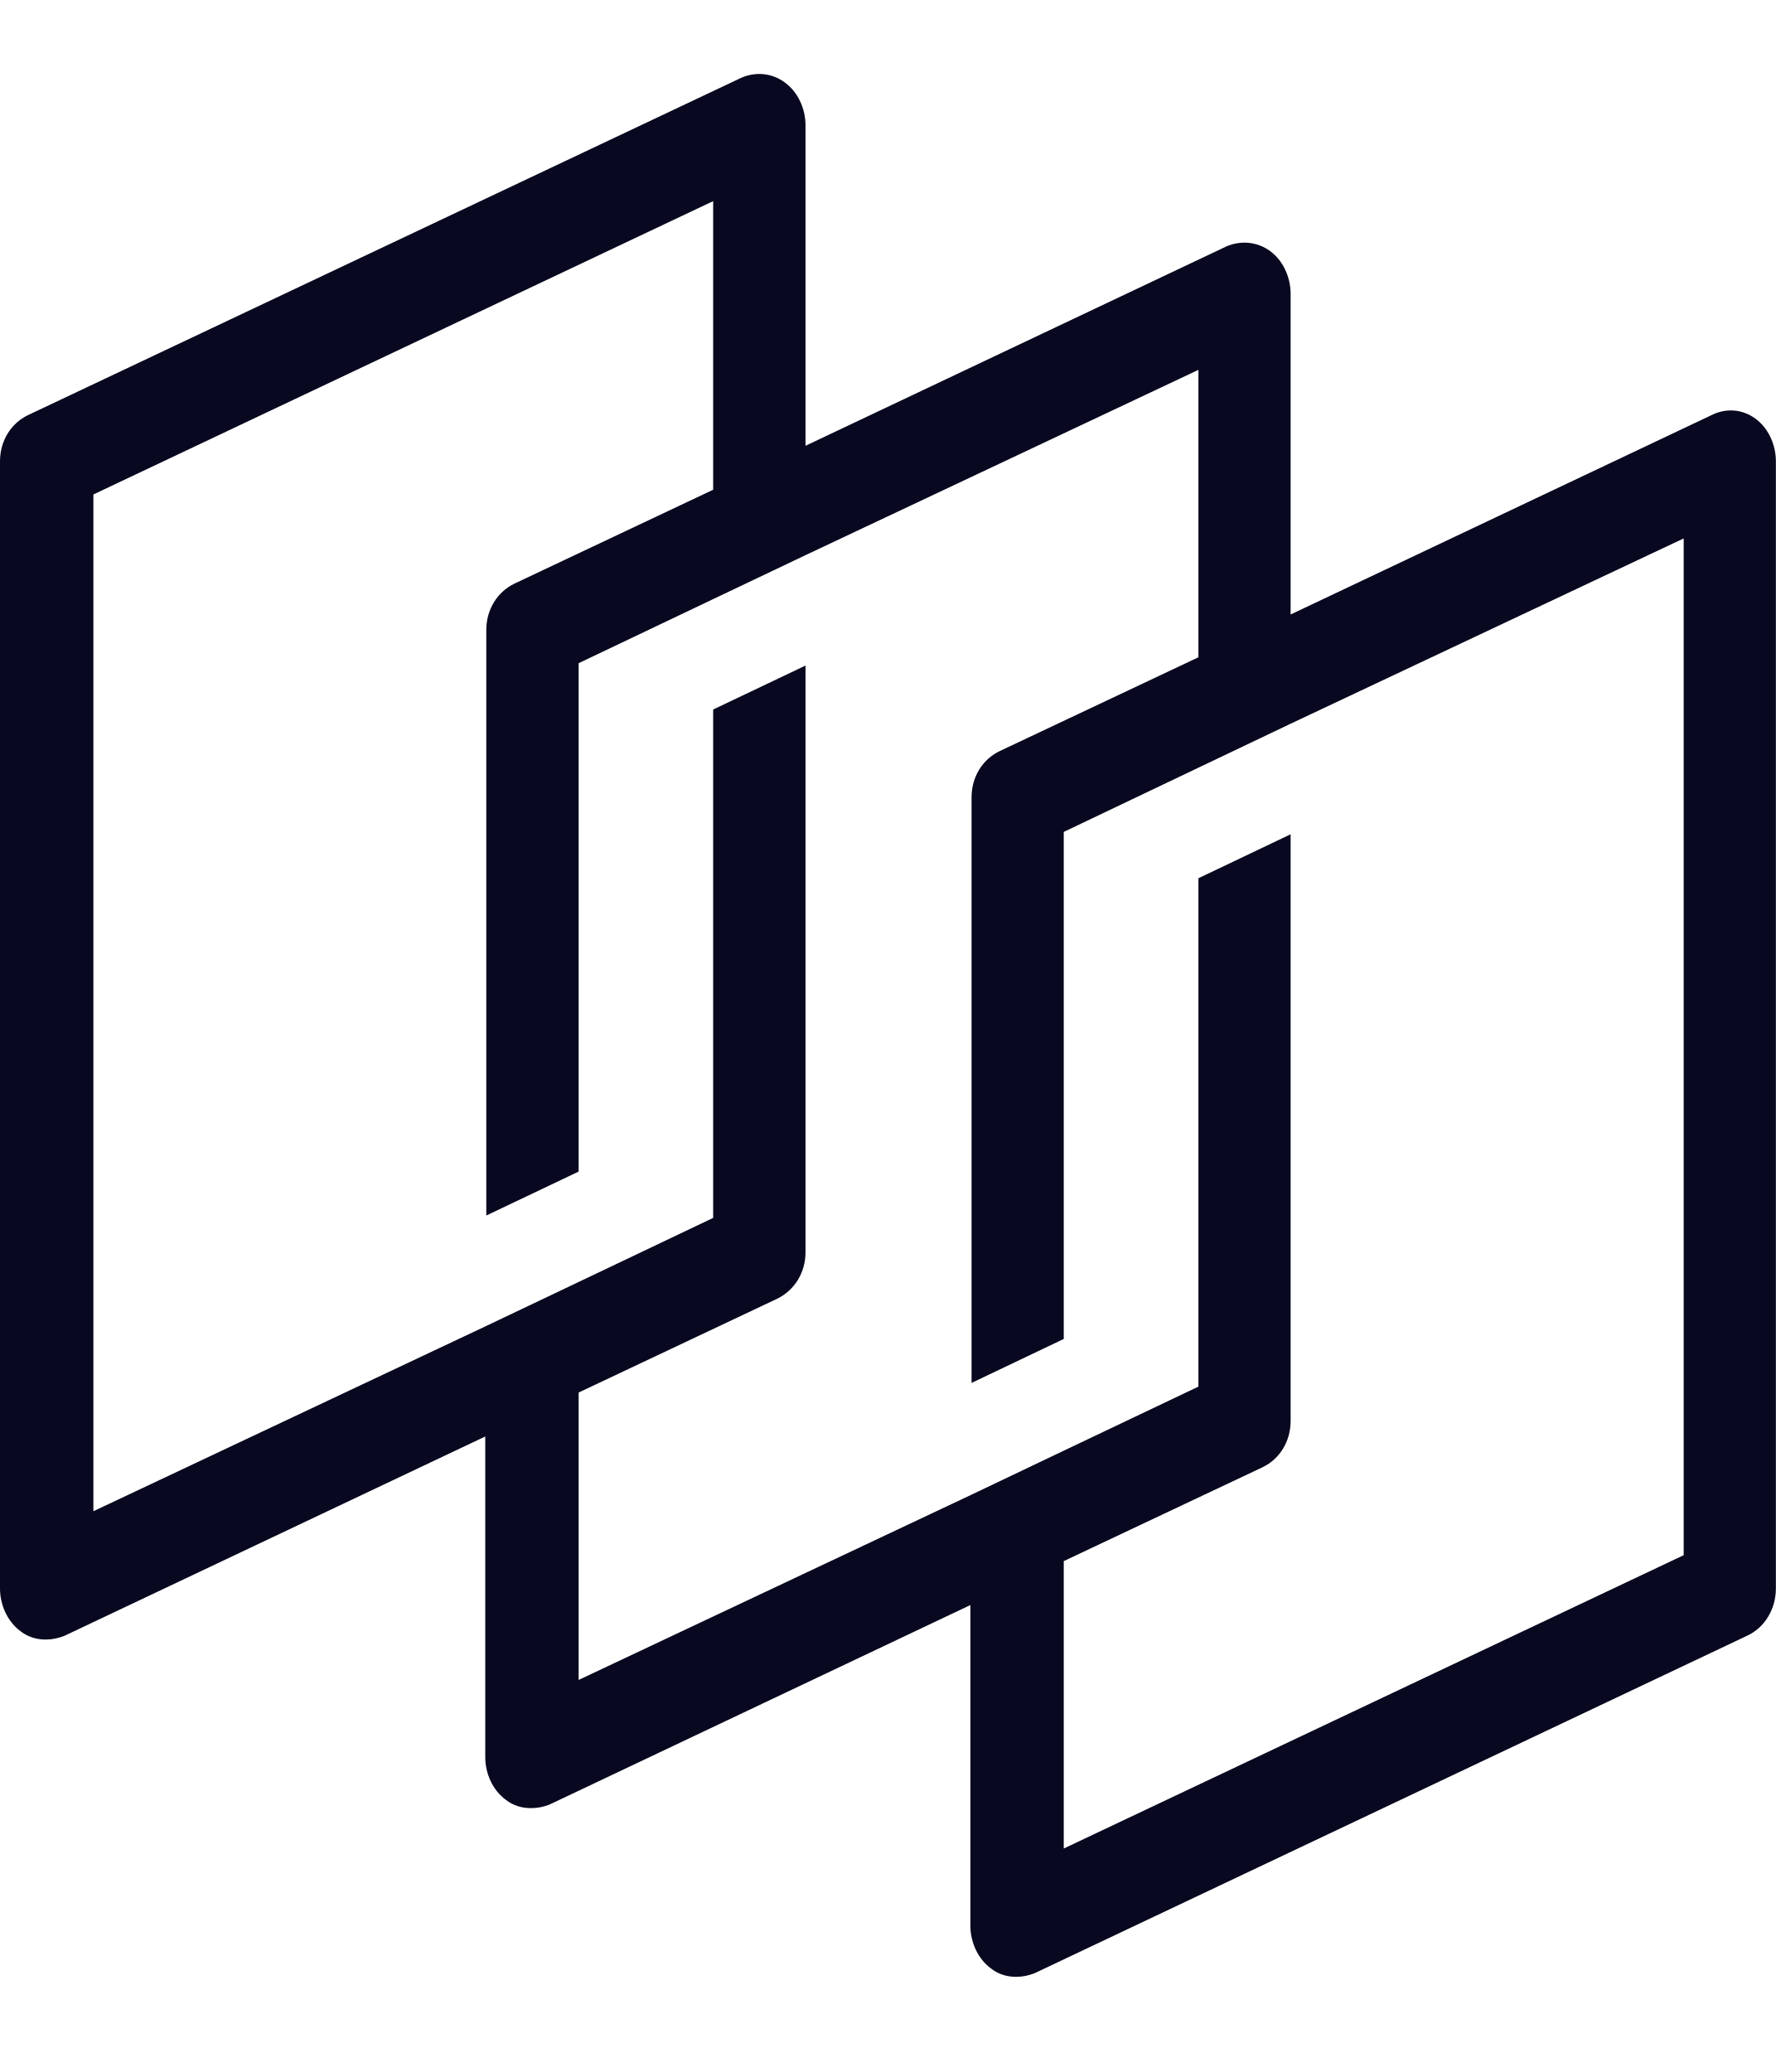
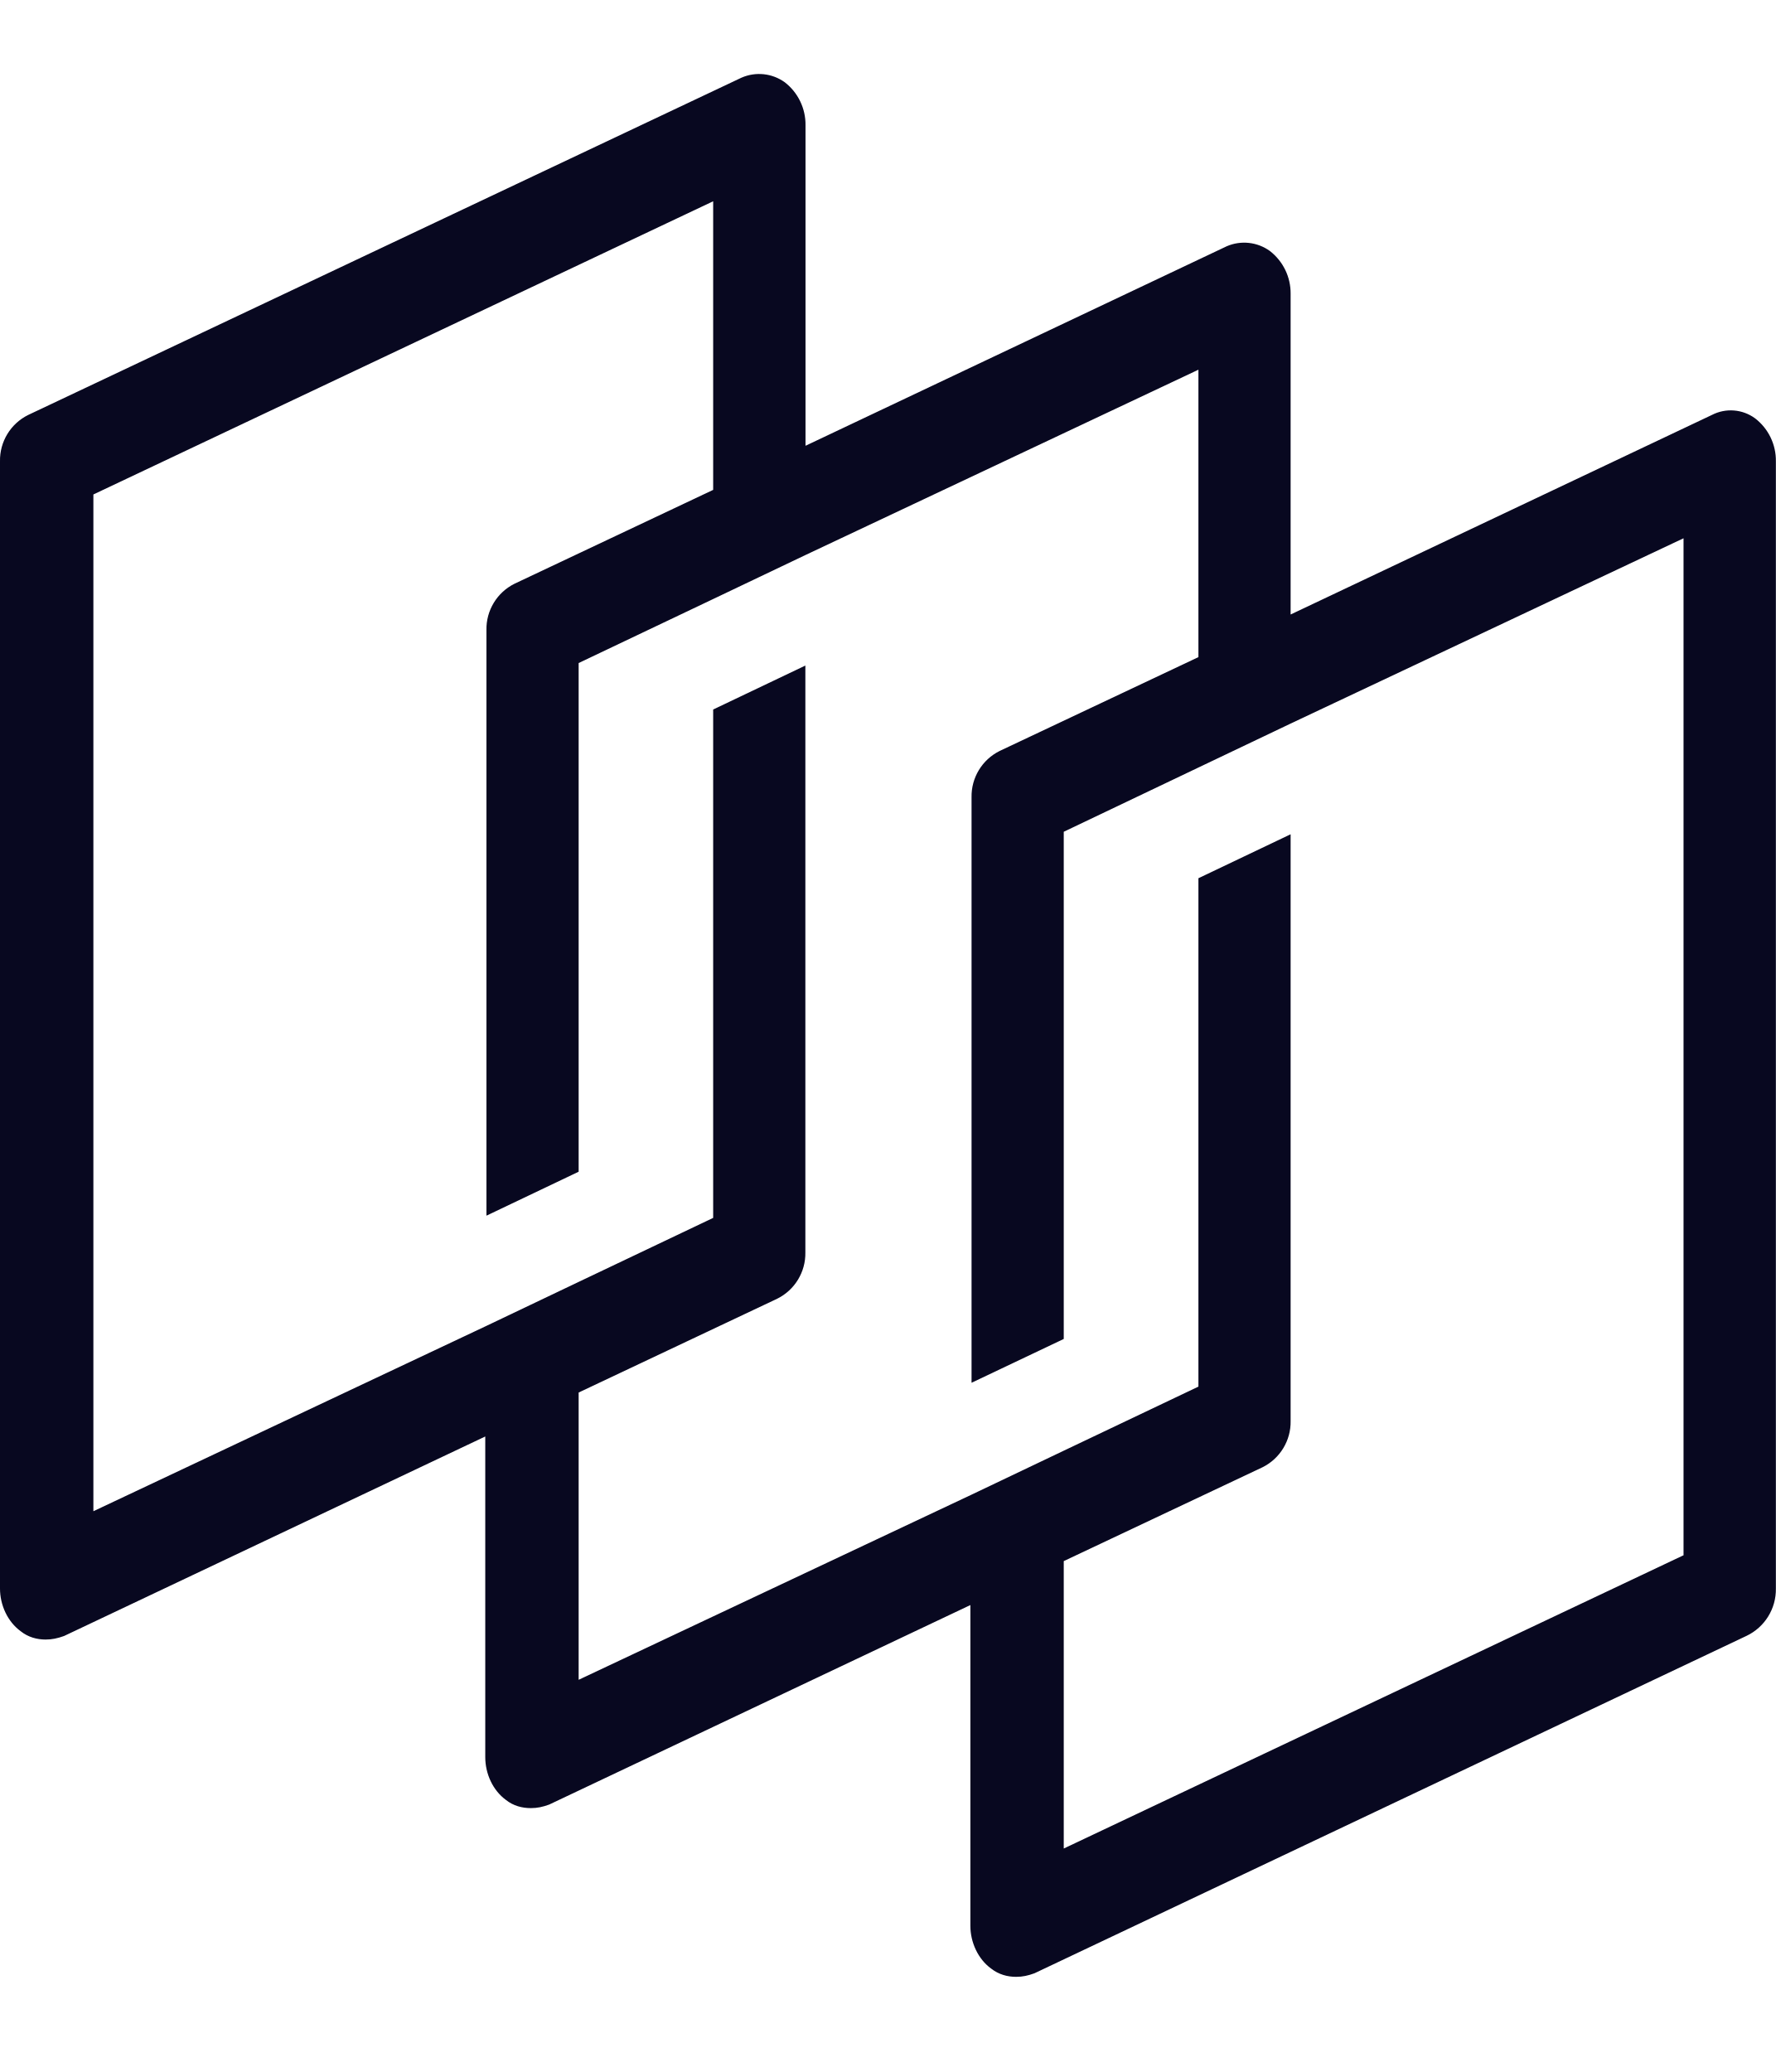
- <svg xmlns="http://www.w3.org/2000/svg" width="12" height="14" viewBox="0 0 12 14" fill="none">
-   <style>path { fill: #080820; }</style>
-   <path d="M12 10.733V3.117C12 3.004 11.949 2.892 11.861 2.828C11.773 2.764 11.663 2.756 11.567 2.804L8.721 4.152V1.985C8.721 1.873 8.67 1.76 8.582 1.696C8.494 1.632 8.384 1.624 8.289 1.664L5.443 3.012V0.846C5.443 0.733 5.391 0.621 5.303 0.557C5.215 0.492 5.105 0.484 5.01 0.525L0.191 2.804C0.073 2.86 0 2.98 0 3.117V10.733C0 10.845 0.051 10.957 0.139 11.022C0.191 11.062 0.249 11.078 0.308 11.078C0.352 11.078 0.389 11.07 0.433 11.054L3.279 9.706V11.872C3.279 11.985 3.33 12.097 3.418 12.161C3.469 12.201 3.528 12.217 3.587 12.217C3.631 12.217 3.667 12.21 3.711 12.194L6.557 10.845V13.012C6.557 13.124 6.609 13.237 6.697 13.301C6.748 13.341 6.807 13.357 6.866 13.357C6.91 13.357 6.946 13.349 6.99 13.333L11.802 11.054C11.927 10.998 12 10.869 12 10.733ZM11.377 10.508L7.188 12.49V10.548L8.531 9.914C8.648 9.858 8.721 9.738 8.721 9.601V5.637L8.098 5.934V9.369L7.188 9.802L6.565 10.099L3.91 11.351V9.409L5.252 8.775C5.369 8.718 5.443 8.598 5.443 8.462V4.497L4.819 4.794V8.229L3.91 8.662L3.286 8.959L0.631 10.211V3.341L4.819 1.359V3.309L3.477 3.943C3.359 4 3.286 4.12 3.286 4.256V8.213L3.91 7.916V4.481L4.819 4.048L5.443 3.751L8.098 2.499V4.441L6.755 5.075C6.638 5.131 6.565 5.251 6.565 5.388V9.344L7.188 9.047V5.621L8.098 5.187L8.721 4.89L11.377 3.638V10.508Z" />
+ <svg xmlns="http://www.w3.org/2000/svg" width="12" height="14" viewBox="0 0 12 14">
+   <path d="M12 10.733V3.117a.36.36 0 0 0-.14-.29.278.278 0 0 0-.293-.023L8.721 4.152V1.985a.361.361 0 0 0-.14-.289.297.297 0 0 0-.292-.032L5.443 3.012V.846a.361.361 0 0 0-.14-.29.297.297 0 0 0-.293-.031L.19 2.804a.342.342 0 0 0-.19.313v7.616c0 .112.051.224.14.289.05.04.11.056.168.056.044 0 .08-.008.125-.024l2.846-1.348v2.166c0 .113.051.225.14.29.05.04.11.055.168.055.044 0 .08-.008.124-.024l2.846-1.348v2.167c0 .112.052.225.14.289.051.04.11.056.169.056.044 0 .08-.008.124-.024l4.812-2.28a.348.348 0 0 0 .198-.32Zm-.623-.225L7.188 12.49v-1.942l1.343-.634a.342.342 0 0 0 .19-.313V5.637l-.623.297v3.435l-.91.433-.623.297L3.91 11.35V9.409l1.342-.634a.342.342 0 0 0 .19-.313V4.497l-.623.297v3.435l-.91.433-.623.297-2.655 1.252v-6.87L4.819 1.36v1.95l-1.342.634a.342.342 0 0 0-.19.313v3.957l.623-.297V4.48l.91-.433.623-.297 2.655-1.252V4.44l-1.343.634a.342.342 0 0 0-.19.313v3.956l.623-.296V5.62l.91-.434.623-.297 2.655-1.252v6.87Z" style="fill:#080820" />
</svg>
